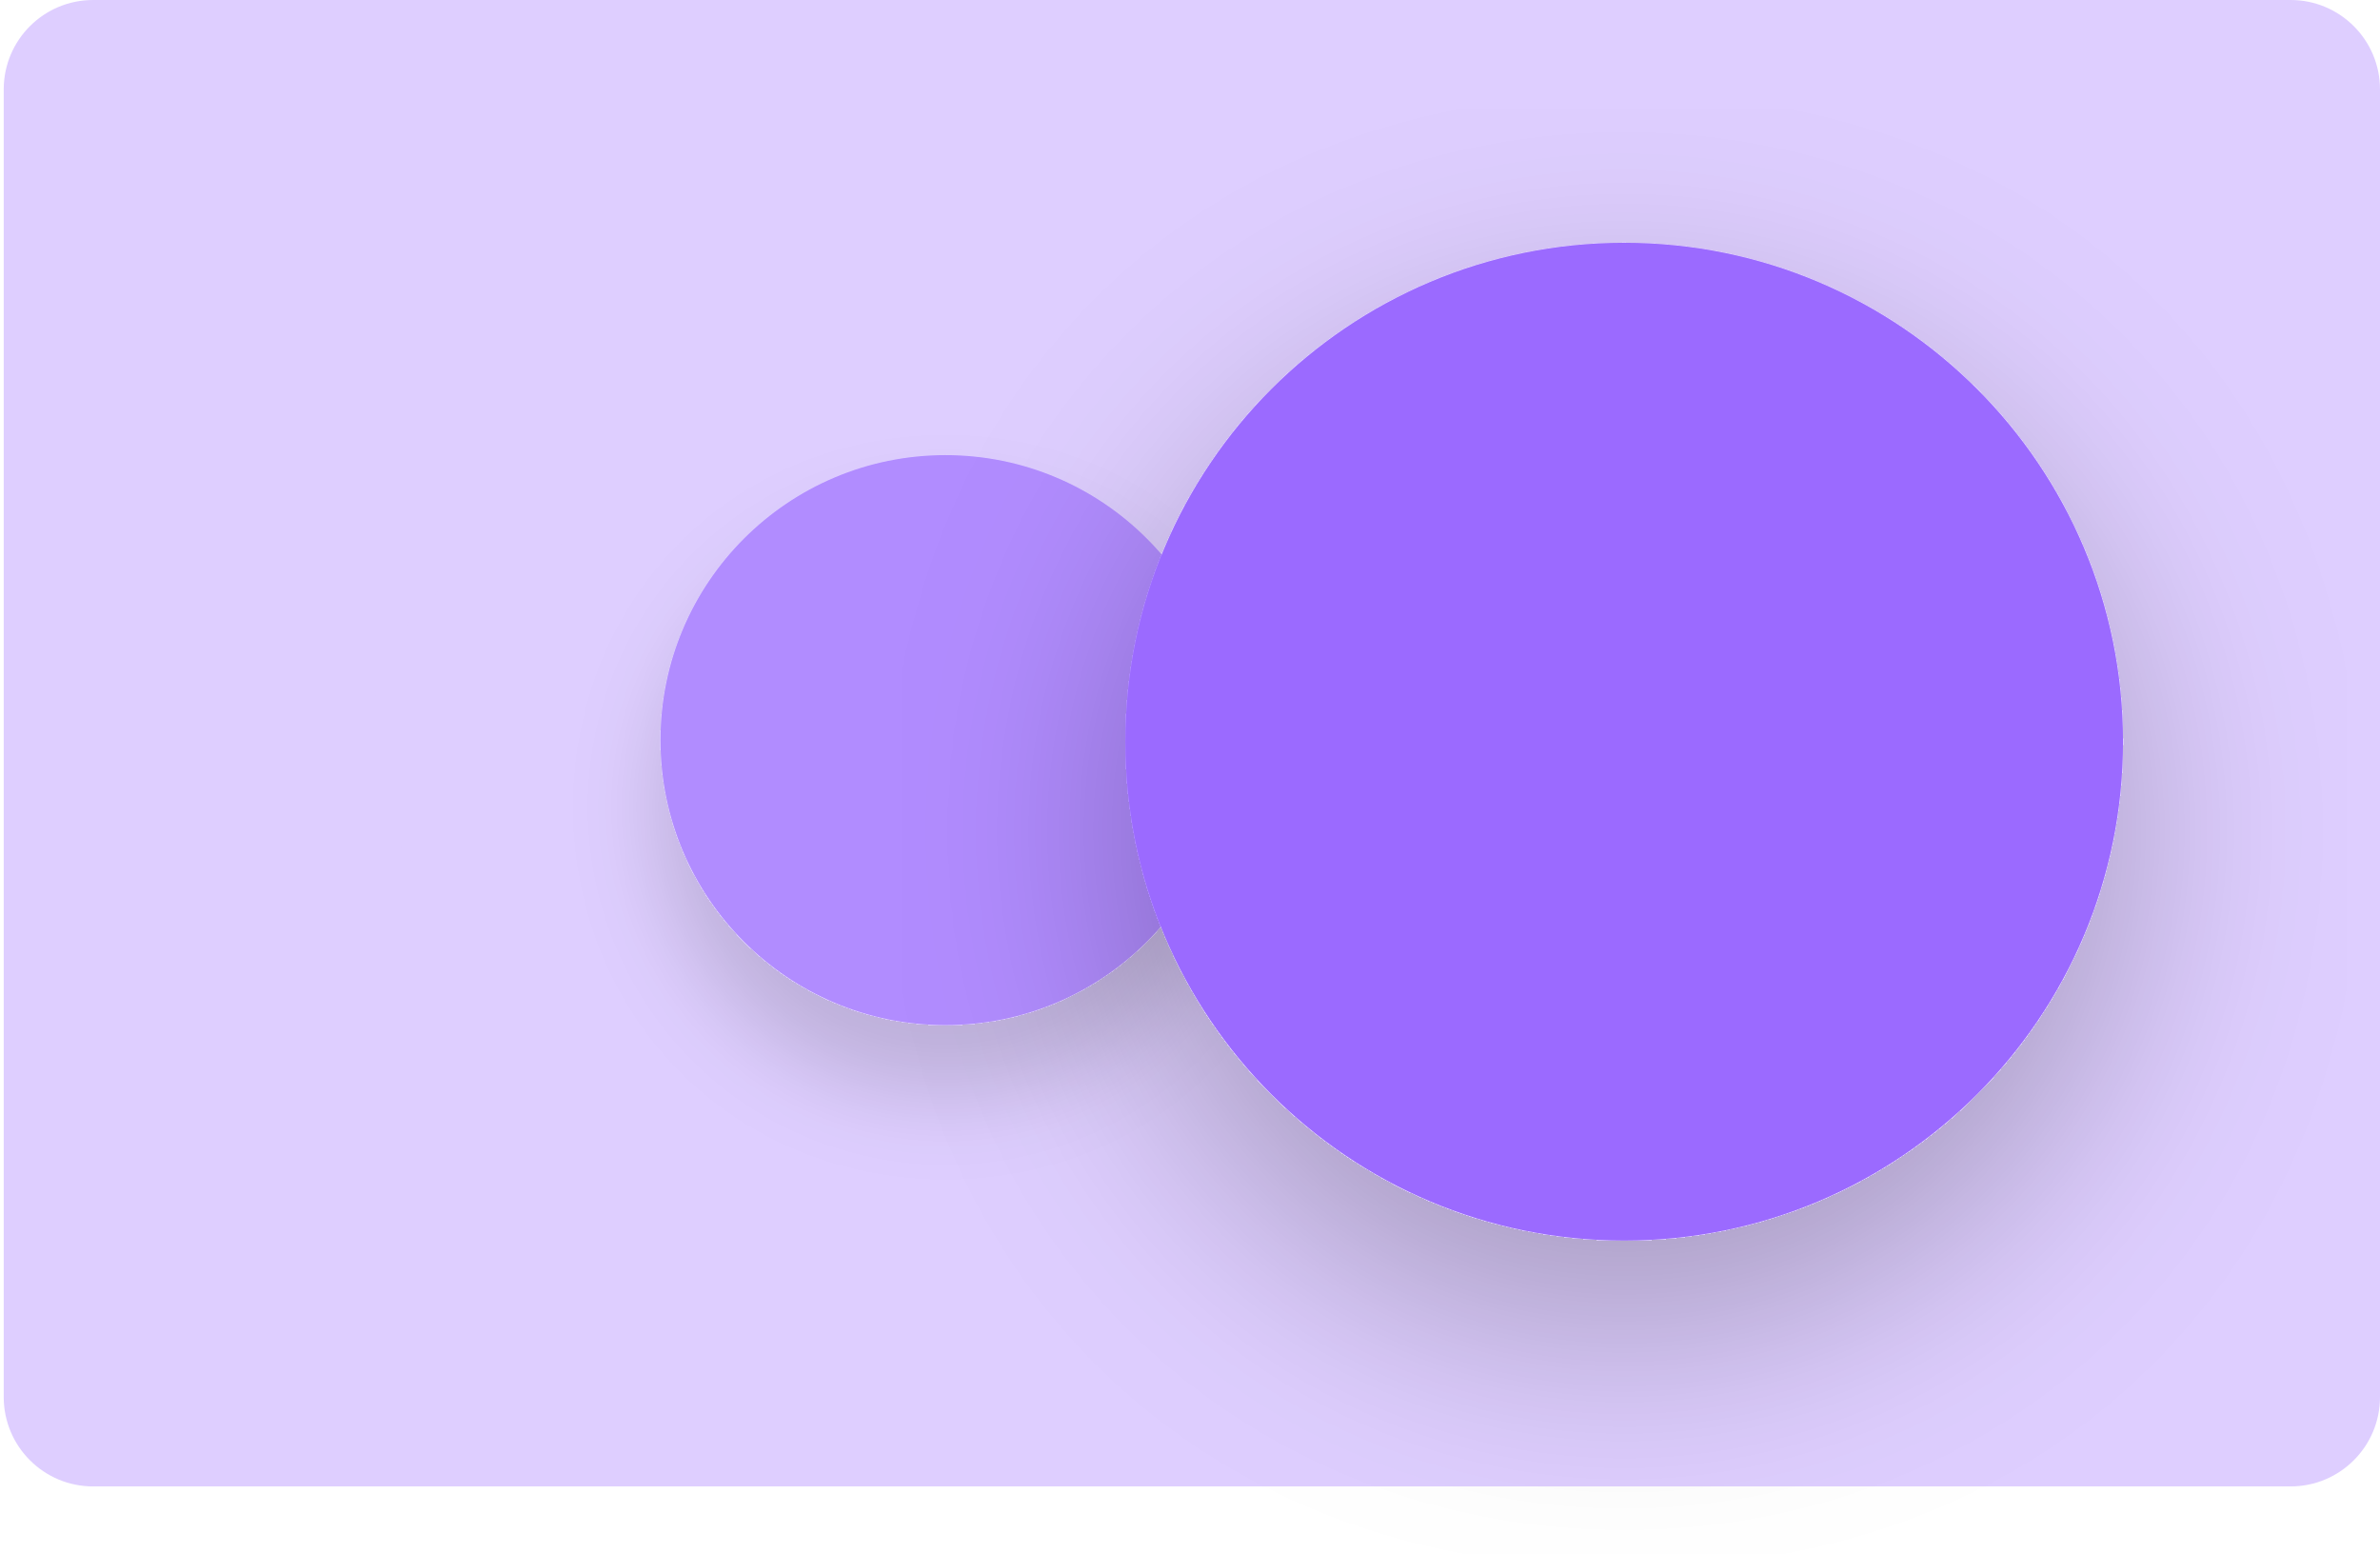
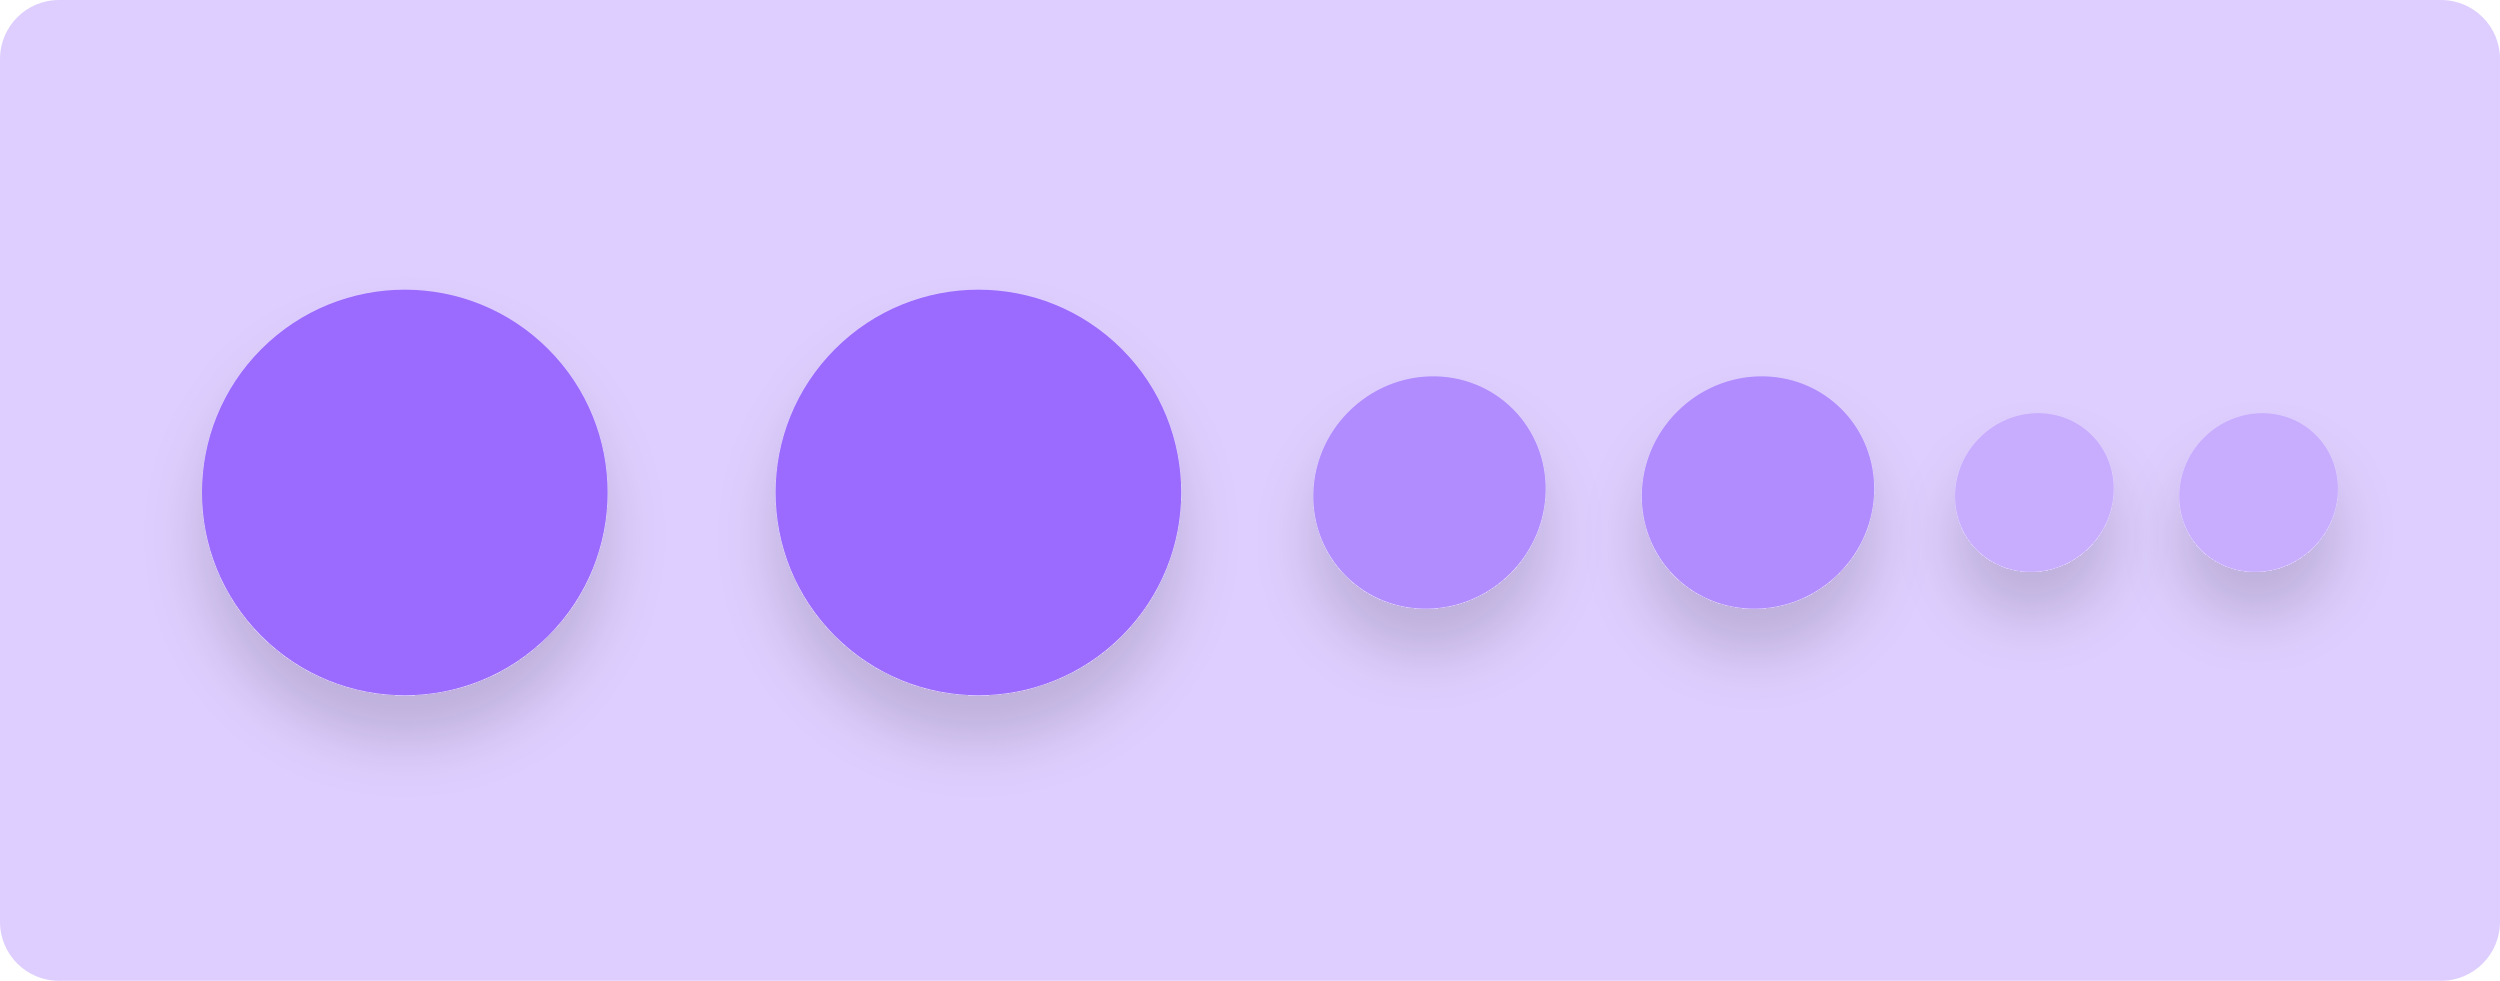
- <svg xmlns="http://www.w3.org/2000/svg" width="213" height="139" viewBox="0 0 213 139" fill="none">
-   <g id="Group 410">
-     <rect id="Rectangle 3" x="0.333" width="212.667" height="133" rx="8" fill="#DECEFF" />
-     <g id="Group 422">
-       <circle id="Ellipse 83" cx="50.612" cy="66.222" r="17.5" transform="rotate(-90 50.6119 66.2216)" fill="#DECEFF" />
-       <g id="Ellipse 83_2" filter="url(#filter0_d_298_75)">
-         <ellipse cx="84.612" cy="66.222" rx="25.5" ry="25.5" transform="rotate(-90 84.6119 66.2216)" fill="#B18CFF" />
-       </g>
-       <g id="Ellipse 84" filter="url(#filter1_d_298_75)">
-         <ellipse cx="145.361" cy="66.361" rx="44.639" ry="44.639" transform="rotate(-90 145.361 66.3608)" fill="#9B6AFF" />
-       </g>
-     </g>
+ <svg xmlns="http://www.w3.org/2000/svg" width="339" height="133" viewBox="0 0 339 133" fill="none">
+   <rect width="339" height="133" rx="8" fill="#DECEFF" />
+   <g filter="url(#filter0_d_321_84)">
+     <ellipse cx="306.267" cy="66.778" rx="10.5" ry="11" transform="rotate(-135 306.267 66.7785)" fill="#C8ADFF" />
+   </g>
+   <g filter="url(#filter1_d_321_84)">
+     <ellipse cx="275.862" cy="66.778" rx="10.5" ry="11" transform="rotate(-135 275.862 66.7784)" fill="#C8ADFF" />
+   </g>
+   <g filter="url(#filter2_d_321_84)">
+     <ellipse cx="238.385" cy="66.778" rx="15.5" ry="16" transform="rotate(-135 238.385 66.7784)" fill="#B18CFF" />
+   </g>
+   <g filter="url(#filter3_d_321_84)">
+     <ellipse cx="193.837" cy="66.778" rx="15.5" ry="16" transform="rotate(-135 193.837 66.7784)" fill="#B18CFF" />
+   </g>
+   <g filter="url(#filter4_d_321_84)">
+     <ellipse cx="132.673" cy="66.778" rx="27.5" ry="27.5" transform="rotate(-135 132.673 66.7784)" fill="#9B6AFF" />
+   </g>
+   <g filter="url(#filter5_d_321_84)">
+     <ellipse cx="54.891" cy="66.778" rx="27.5" ry="27.5" transform="rotate(-135 54.8909 66.7784)" fill="#9B6AFF" />
  </g>
  <defs>
-     <filter id="filter0_d_298_75" x="51.112" y="38.722" width="67" height="67" filterUnits="userSpaceOnUse" color-interpolation-filters="sRGB">
+     <filter id="filter0_d_321_84" x="287.514" y="54.026" width="37.506" height="37.506" filterUnits="userSpaceOnUse" color-interpolation-filters="sRGB">
      <feFlood flood-opacity="0" result="BackgroundImageFix" />
      <feColorMatrix in="SourceAlpha" type="matrix" values="0 0 0 0 0 0 0 0 0 0 0 0 0 0 0 0 0 0 127 0" result="hardAlpha" />
      <feOffset dy="6" />
      <feGaussianBlur stdDeviation="4" />
      <feComposite in2="hardAlpha" operator="out" />
      <feColorMatrix type="matrix" values="0 0 0 0 0 0 0 0 0 0 0 0 0 0 0 0 0 0 0.15 0" />
-       <feBlend mode="normal" in2="BackgroundImageFix" result="effect1_dropShadow_298_75" />
-       <feBlend mode="normal" in="SourceGraphic" in2="effect1_dropShadow_298_75" result="shape" />
+       <feBlend mode="normal" in2="BackgroundImageFix" result="effect1_dropShadow_321_84" />
+       <feBlend mode="normal" in="SourceGraphic" in2="effect1_dropShadow_321_84" result="shape" />
    </filter>
-     <filter id="filter1_d_298_75" x="80.722" y="9.722" width="129.278" height="129.278" filterUnits="userSpaceOnUse" color-interpolation-filters="sRGB">
+     <filter id="filter1_d_321_84" x="257.109" y="54.026" width="37.506" height="37.506" filterUnits="userSpaceOnUse" color-interpolation-filters="sRGB">
      <feFlood flood-opacity="0" result="BackgroundImageFix" />
      <feColorMatrix in="SourceAlpha" type="matrix" values="0 0 0 0 0 0 0 0 0 0 0 0 0 0 0 0 0 0 127 0" result="hardAlpha" />
-       <feOffset dy="8" />
-       <feGaussianBlur stdDeviation="10" />
+       <feOffset dy="6" />
+       <feGaussianBlur stdDeviation="4" />
      <feComposite in2="hardAlpha" operator="out" />
-       <feColorMatrix type="matrix" values="0 0 0 0 0 0 0 0 0 0 0 0 0 0 0 0 0 0 0.25 0" />
-       <feBlend mode="normal" in2="BackgroundImageFix" result="effect1_dropShadow_298_75" />
-       <feBlend mode="normal" in="SourceGraphic" in2="effect1_dropShadow_298_75" result="shape" />
+       <feColorMatrix type="matrix" values="0 0 0 0 0 0 0 0 0 0 0 0 0 0 0 0 0 0 0.15 0" />
+       <feBlend mode="normal" in2="BackgroundImageFix" result="effect1_dropShadow_321_84" />
+       <feBlend mode="normal" in="SourceGraphic" in2="effect1_dropShadow_321_84" result="shape" />
+     </filter>
+     <filter id="filter2_d_321_84" x="214.633" y="49.026" width="47.504" height="47.504" filterUnits="userSpaceOnUse" color-interpolation-filters="sRGB">
+       <feFlood flood-opacity="0" result="BackgroundImageFix" />
+       <feColorMatrix in="SourceAlpha" type="matrix" values="0 0 0 0 0 0 0 0 0 0 0 0 0 0 0 0 0 0 127 0" result="hardAlpha" />
+       <feOffset dy="6" />
+       <feGaussianBlur stdDeviation="4" />
+       <feComposite in2="hardAlpha" operator="out" />
+       <feColorMatrix type="matrix" values="0 0 0 0 0 0 0 0 0 0 0 0 0 0 0 0 0 0 0.15 0" />
+       <feBlend mode="normal" in2="BackgroundImageFix" result="effect1_dropShadow_321_84" />
+       <feBlend mode="normal" in="SourceGraphic" in2="effect1_dropShadow_321_84" result="shape" />
+     </filter>
+     <filter id="filter3_d_321_84" x="170.085" y="49.026" width="47.504" height="47.504" filterUnits="userSpaceOnUse" color-interpolation-filters="sRGB">
+       <feFlood flood-opacity="0" result="BackgroundImageFix" />
+       <feColorMatrix in="SourceAlpha" type="matrix" values="0 0 0 0 0 0 0 0 0 0 0 0 0 0 0 0 0 0 127 0" result="hardAlpha" />
+       <feOffset dy="6" />
+       <feGaussianBlur stdDeviation="4" />
+       <feComposite in2="hardAlpha" operator="out" />
+       <feColorMatrix type="matrix" values="0 0 0 0 0 0 0 0 0 0 0 0 0 0 0 0 0 0 0.15 0" />
+       <feBlend mode="normal" in2="BackgroundImageFix" result="effect1_dropShadow_321_84" />
+       <feBlend mode="normal" in="SourceGraphic" in2="effect1_dropShadow_321_84" result="shape" />
+     </filter>
+     <filter id="filter4_d_321_84" x="97.173" y="37.278" width="71" height="71" filterUnits="userSpaceOnUse" color-interpolation-filters="sRGB">
+       <feFlood flood-opacity="0" result="BackgroundImageFix" />
+       <feColorMatrix in="SourceAlpha" type="matrix" values="0 0 0 0 0 0 0 0 0 0 0 0 0 0 0 0 0 0 127 0" result="hardAlpha" />
+       <feOffset dy="6" />
+       <feGaussianBlur stdDeviation="4" />
+       <feComposite in2="hardAlpha" operator="out" />
+       <feColorMatrix type="matrix" values="0 0 0 0 0 0 0 0 0 0 0 0 0 0 0 0 0 0 0.15 0" />
+       <feBlend mode="normal" in2="BackgroundImageFix" result="effect1_dropShadow_321_84" />
+       <feBlend mode="normal" in="SourceGraphic" in2="effect1_dropShadow_321_84" result="shape" />
+     </filter>
+     <filter id="filter5_d_321_84" x="19.391" y="37.278" width="71" height="71" filterUnits="userSpaceOnUse" color-interpolation-filters="sRGB">
+       <feFlood flood-opacity="0" result="BackgroundImageFix" />
+       <feColorMatrix in="SourceAlpha" type="matrix" values="0 0 0 0 0 0 0 0 0 0 0 0 0 0 0 0 0 0 127 0" result="hardAlpha" />
+       <feOffset dy="6" />
+       <feGaussianBlur stdDeviation="4" />
+       <feComposite in2="hardAlpha" operator="out" />
+       <feColorMatrix type="matrix" values="0 0 0 0 0 0 0 0 0 0 0 0 0 0 0 0 0 0 0.15 0" />
+       <feBlend mode="normal" in2="BackgroundImageFix" result="effect1_dropShadow_321_84" />
+       <feBlend mode="normal" in="SourceGraphic" in2="effect1_dropShadow_321_84" result="shape" />
    </filter>
  </defs>
</svg>
